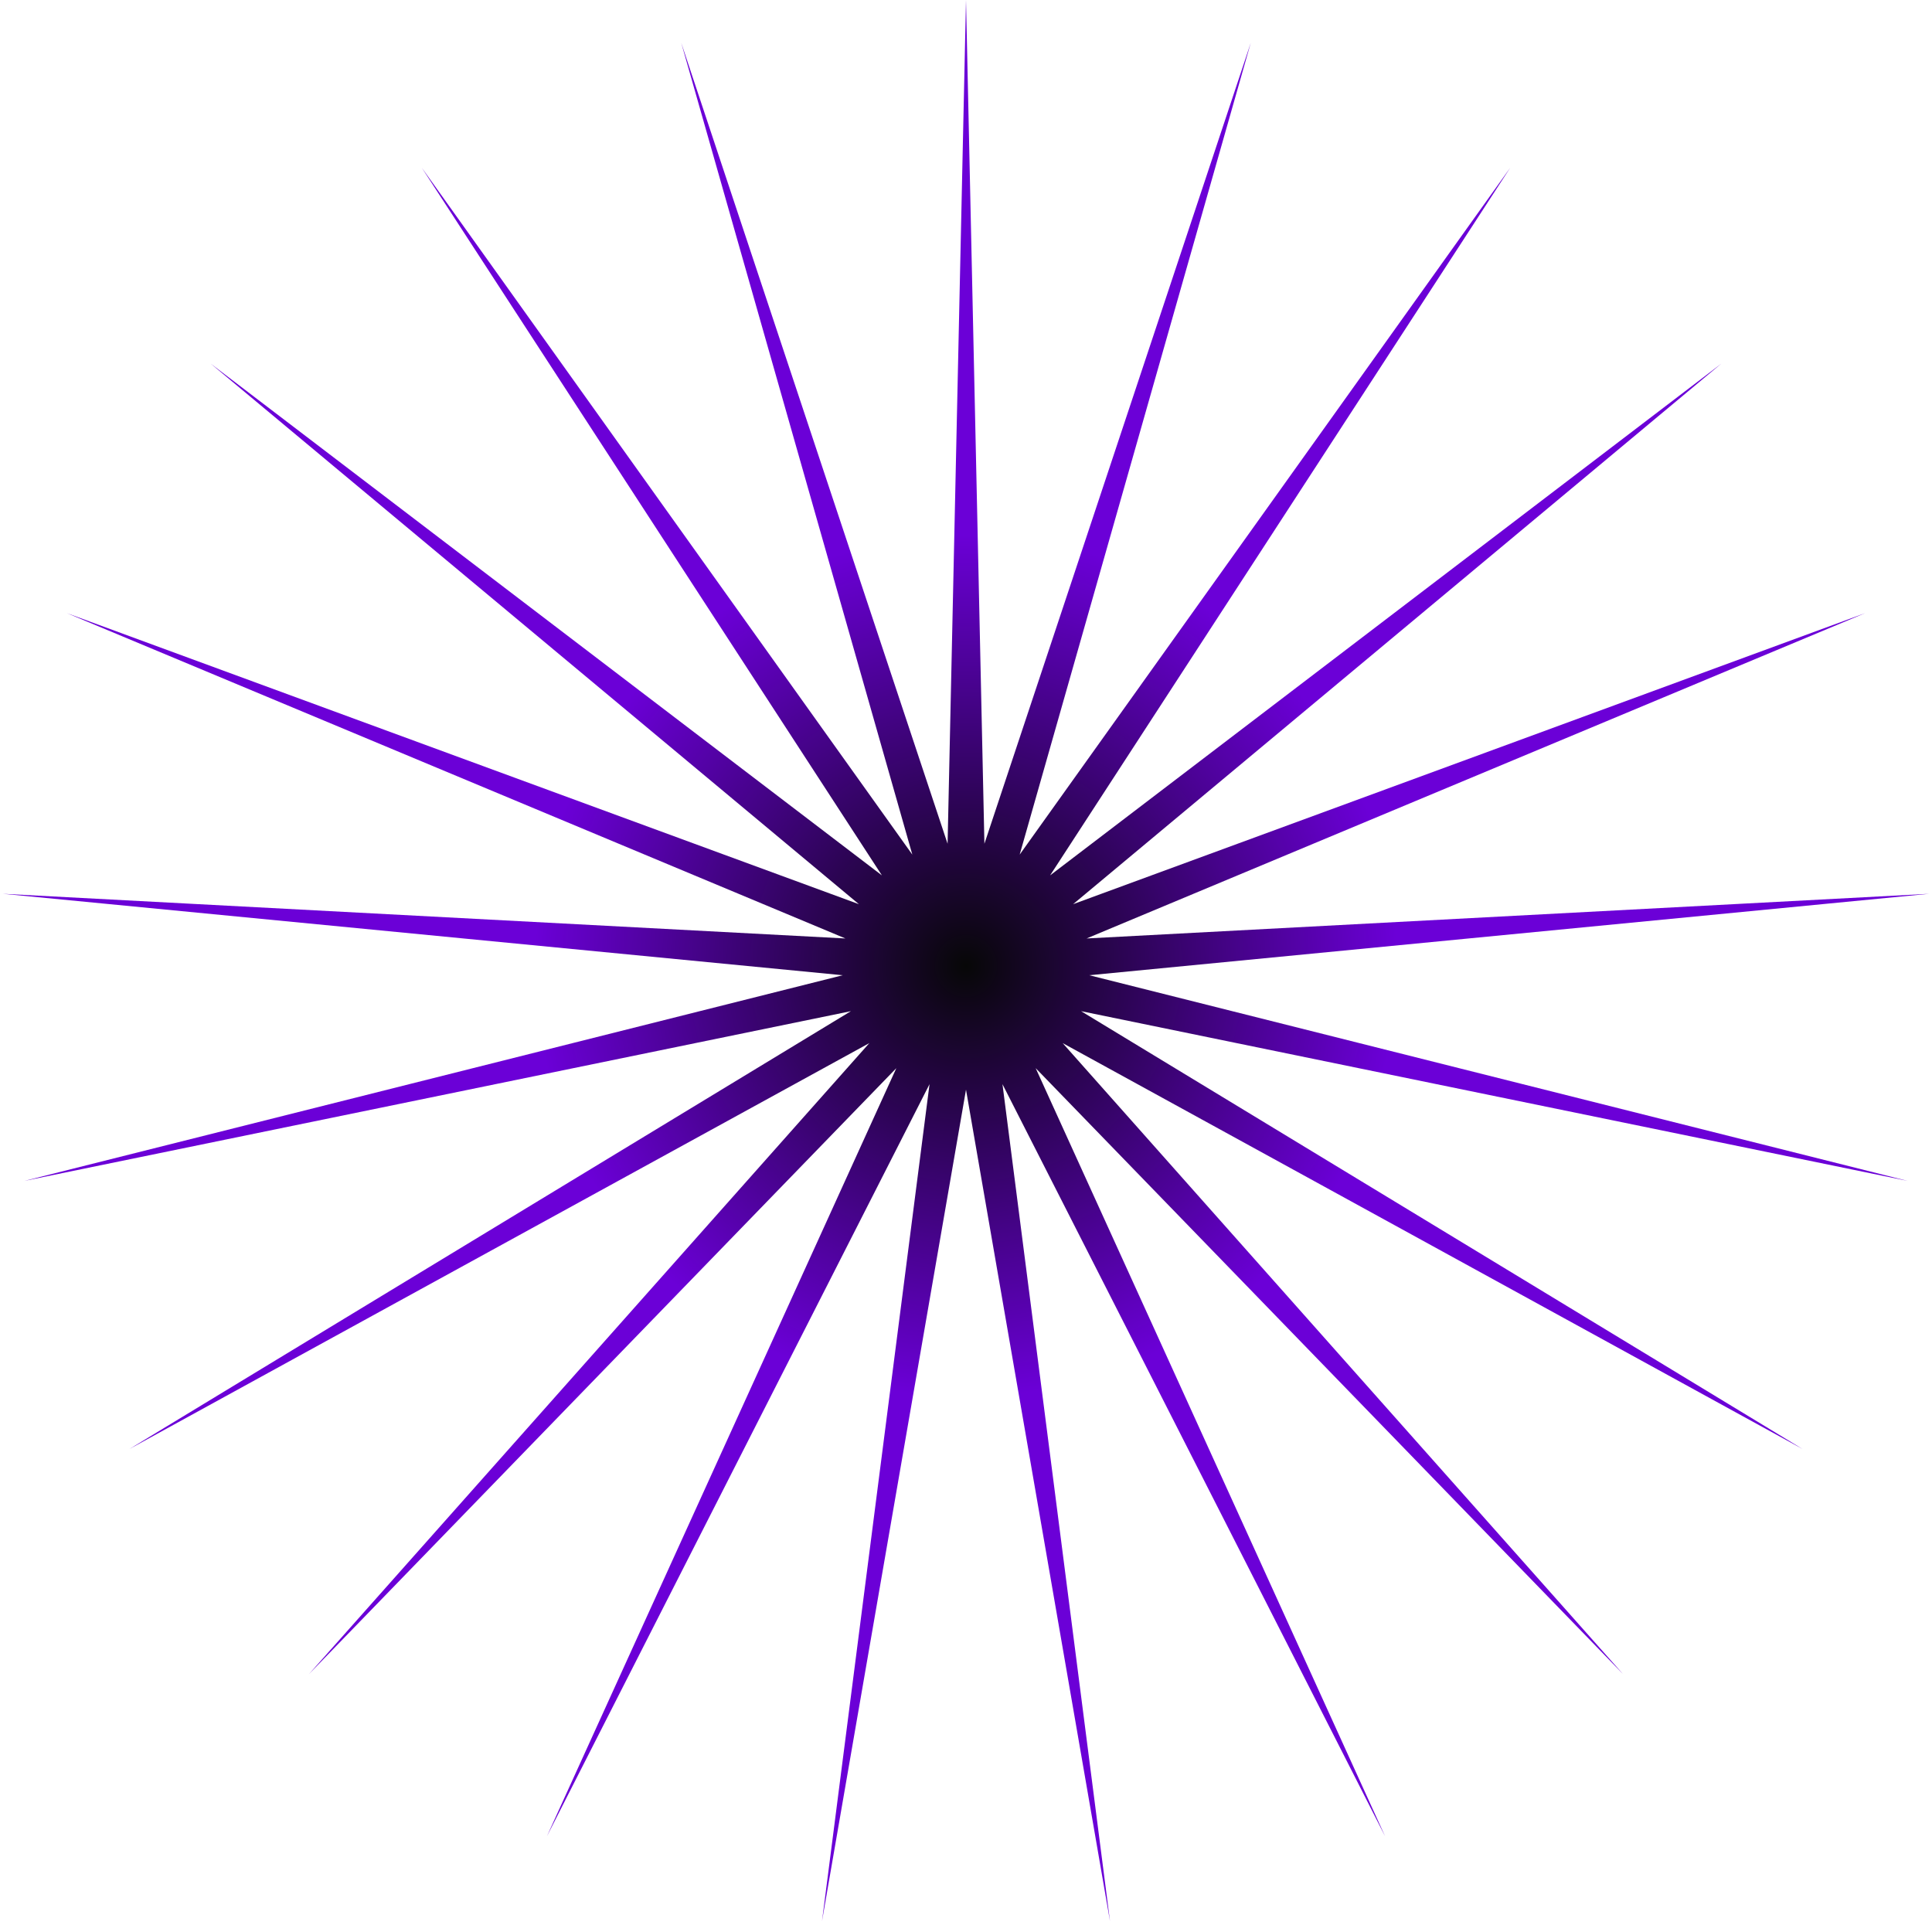
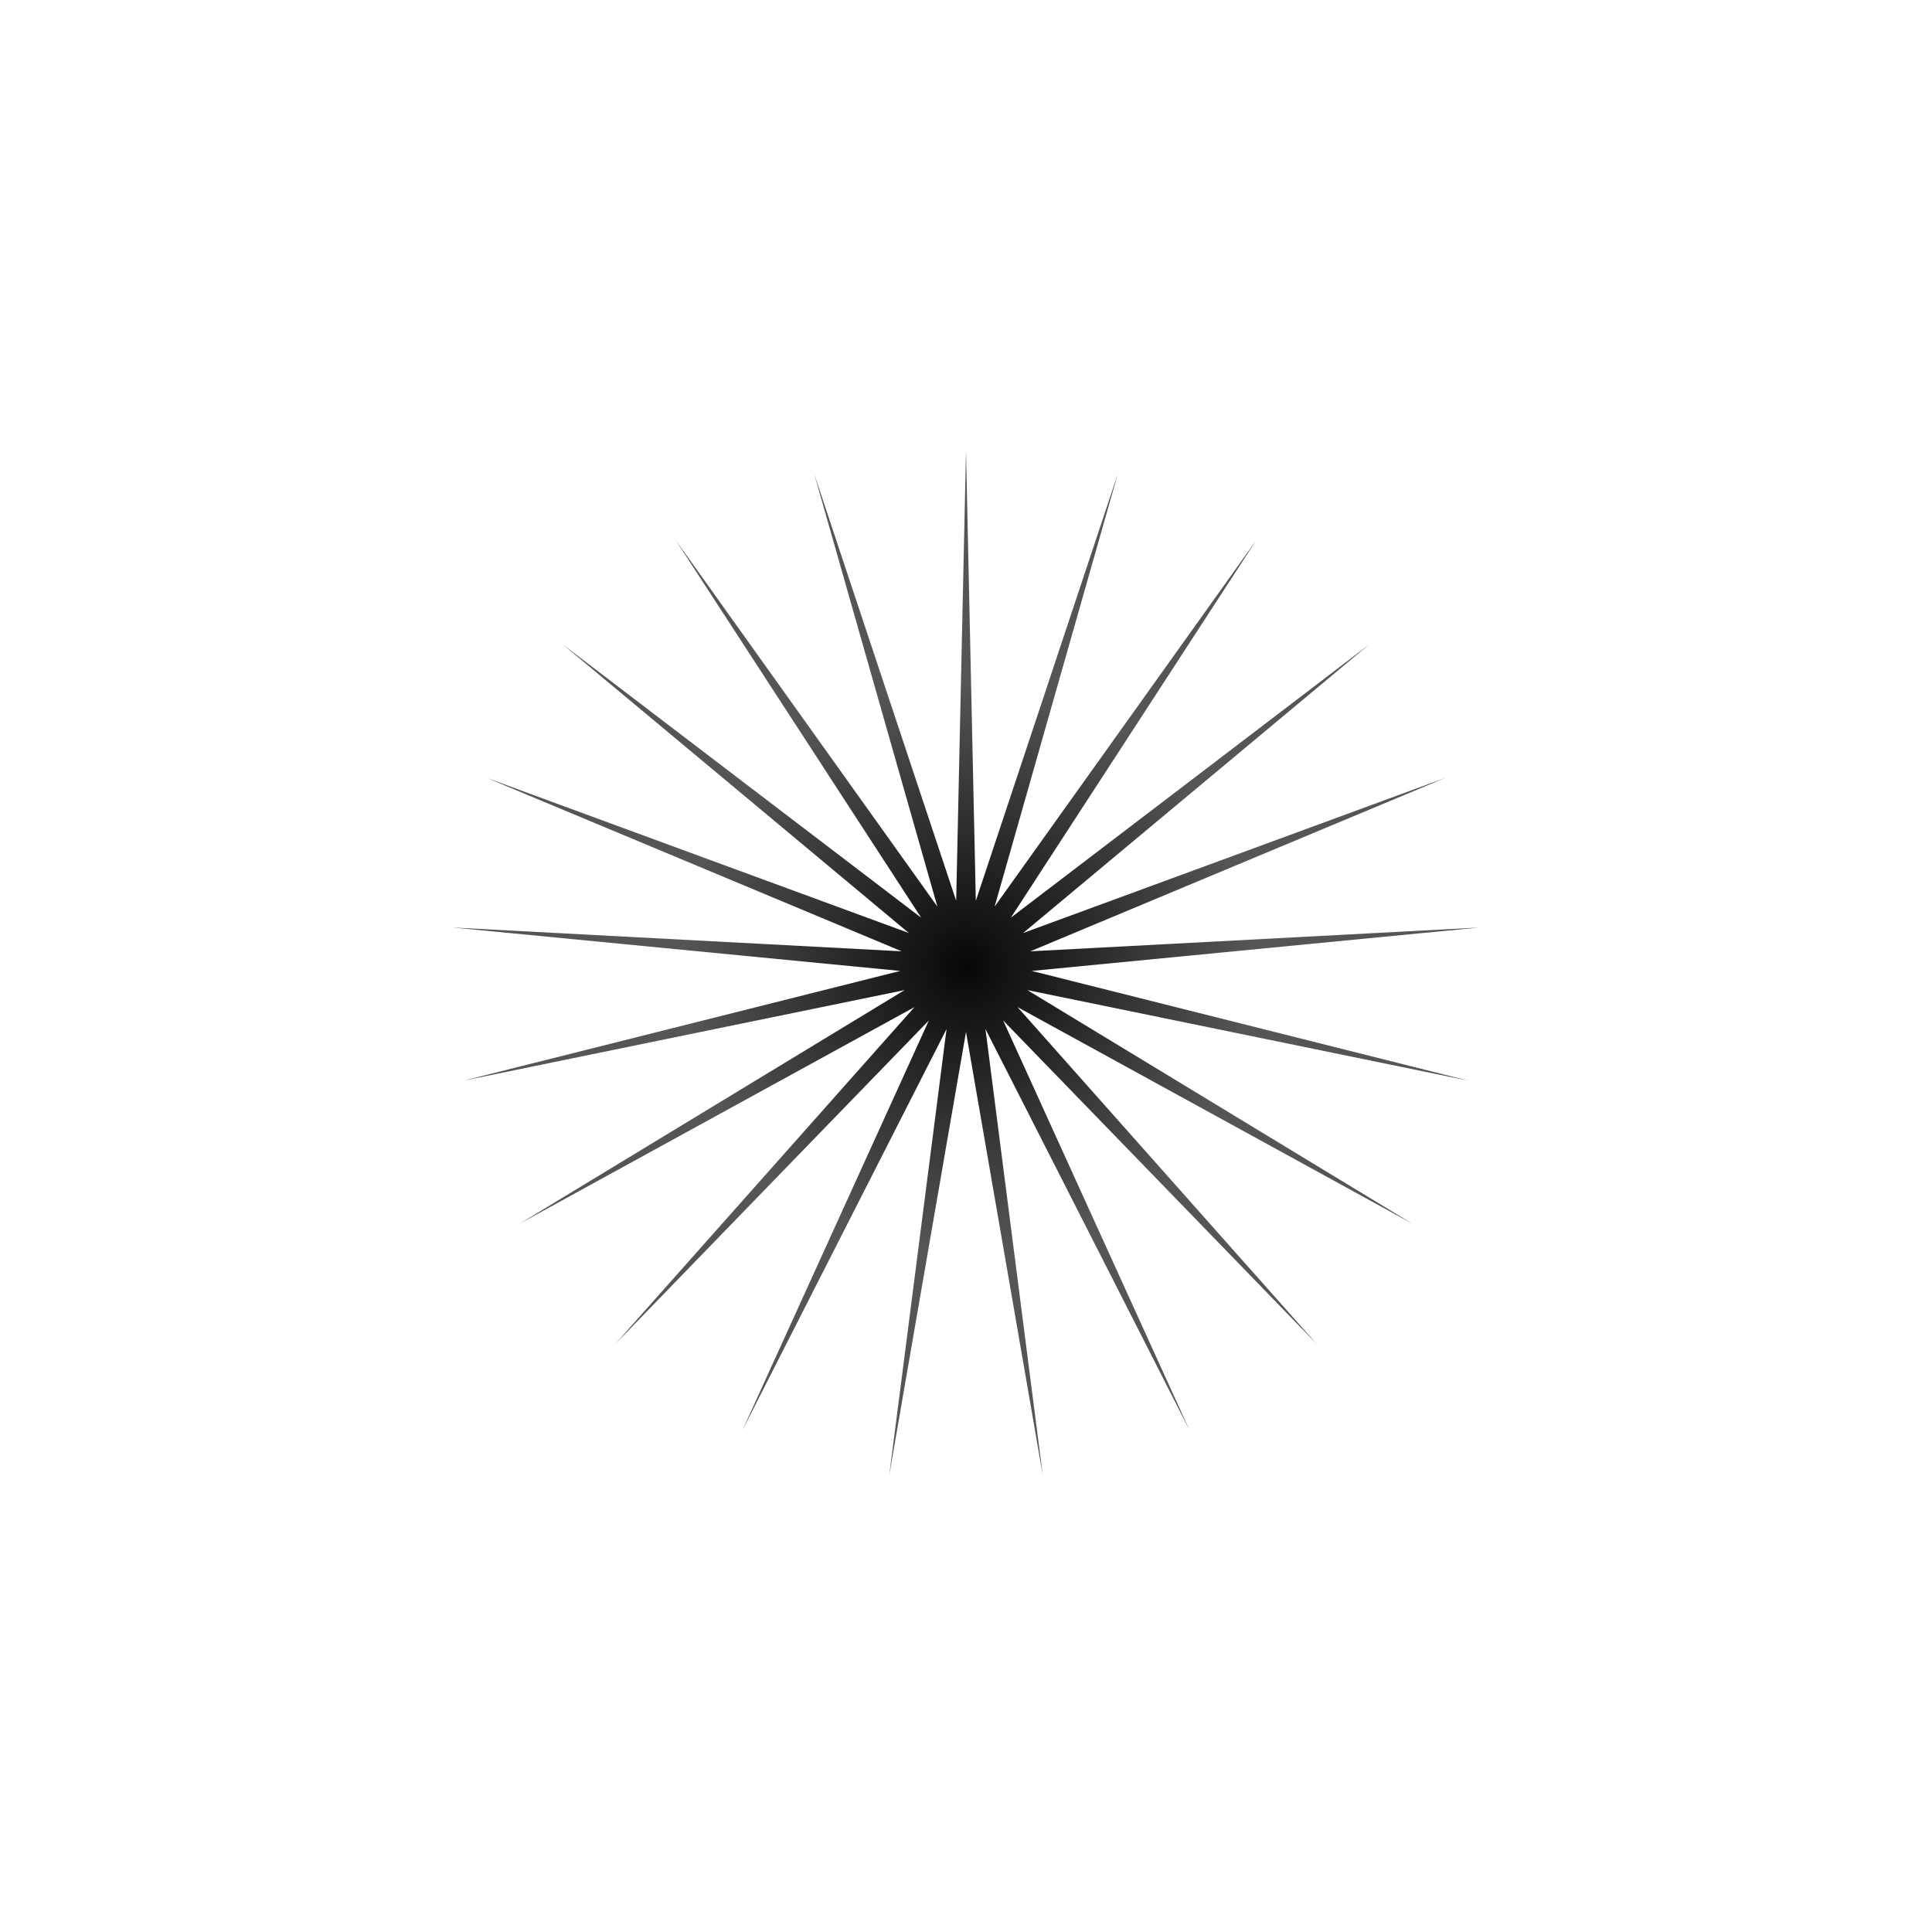
- <svg xmlns="http://www.w3.org/2000/svg" width="32" height="32" viewBox="0 0 32 32" fill="none">
-   <path d="M16 0L16.305 13.975L20.716 0.711L16.889 14.155L25.013 2.78L17.393 14.499L28.509 6.024L17.774 14.976L30.894 10.155L17.997 15.544L31.955 14.804L18.042 16.153L31.599 19.56L17.906 16.748L29.856 24L17.601 17.277L26.883 27.729L17.154 17.692L22.942 30.416L16.604 17.957L18.385 31.821L16 18.048L13.615 31.821L15.396 17.957L9.058 30.416L14.846 17.692L5.117 27.729L14.399 17.277L2.144 24L14.094 16.748L0.401 19.56L13.958 16.153L0.045 14.804L14.003 15.544L1.106 10.155L14.226 14.976L3.491 6.024L14.607 14.499L6.987 2.78L15.111 14.155L11.284 0.711L15.695 13.975L16 0Z" fill="url(#paint0_radial_371_745)" />
+ <svg xmlns="http://www.w3.org/2000/svg" width="60" height="60" viewBox="0 0 60 60" fill="none">
+   <g filter="url(#filter0_d_371_745)">
+     <path d="M30 14L30.305 27.975L34.716 14.711L30.889 28.155L39.013 16.78L31.393 28.499L42.509 20.024L31.774 28.976L44.894 24.154L31.997 29.544L45.955 28.804L32.042 30.153L45.599 33.56L31.906 30.748L43.856 38L31.601 31.277L40.883 41.729L31.154 31.692L36.942 44.416L30.604 31.957L32.385 45.821L30 32.048L27.615 45.821L29.396 31.957L23.058 44.416L28.846 31.692L19.117 41.729L28.399 31.277L16.144 38L28.094 30.748L14.401 33.56L27.958 30.153L14.045 28.804L28.003 29.544L15.106 24.154L28.226 28.976L17.491 20.024L28.607 28.499L20.987 16.78L29.111 28.155L25.284 14.711L29.695 27.975L30 14Z" fill="url(#paint0_radial_371_745)" />
+   </g>
  <defs>
-     <radialGradient id="paint0_radial_371_745" cx="0" cy="0" r="1" gradientUnits="userSpaceOnUse" gradientTransform="translate(16 16) rotate(90) scale(16)">
+     <filter id="filter0_d_371_745" x="0.045" y="0" width="59.911" height="59.821" filterUnits="userSpaceOnUse" color-interpolation-filters="sRGB">
+       <feFlood flood-opacity="0" result="BackgroundImageFix" />
+       <feColorMatrix in="SourceAlpha" type="matrix" values="0 0 0 0 0 0 0 0 0 0 0 0 0 0 0 0 0 0 127 0" result="hardAlpha" />
+       <feOffset />
+       <feGaussianBlur stdDeviation="7" />
+       <feComposite in2="hardAlpha" operator="out" />
+       <feColorMatrix type="matrix" values="0 0 0 0 1 0 0 0 0 1 0 0 0 0 1 0 0 0 1 0" />
+       <feBlend mode="normal" in2="BackgroundImageFix" result="effect1_dropShadow_371_745" />
+       <feBlend mode="normal" in="SourceGraphic" in2="effect1_dropShadow_371_745" result="shape" />
+     </filter>
+     <radialGradient id="paint0_radial_371_745" cx="0" cy="0" r="1" gradientUnits="userSpaceOnUse" gradientTransform="translate(30 30) rotate(90) scale(16)">
      <stop stop-color="#070707" />
-       <stop offset="0.443" stop-color="#6B00D7" />
+       <stop offset="0.547" stop-color="#555555" />
    </radialGradient>
  </defs>
</svg>
